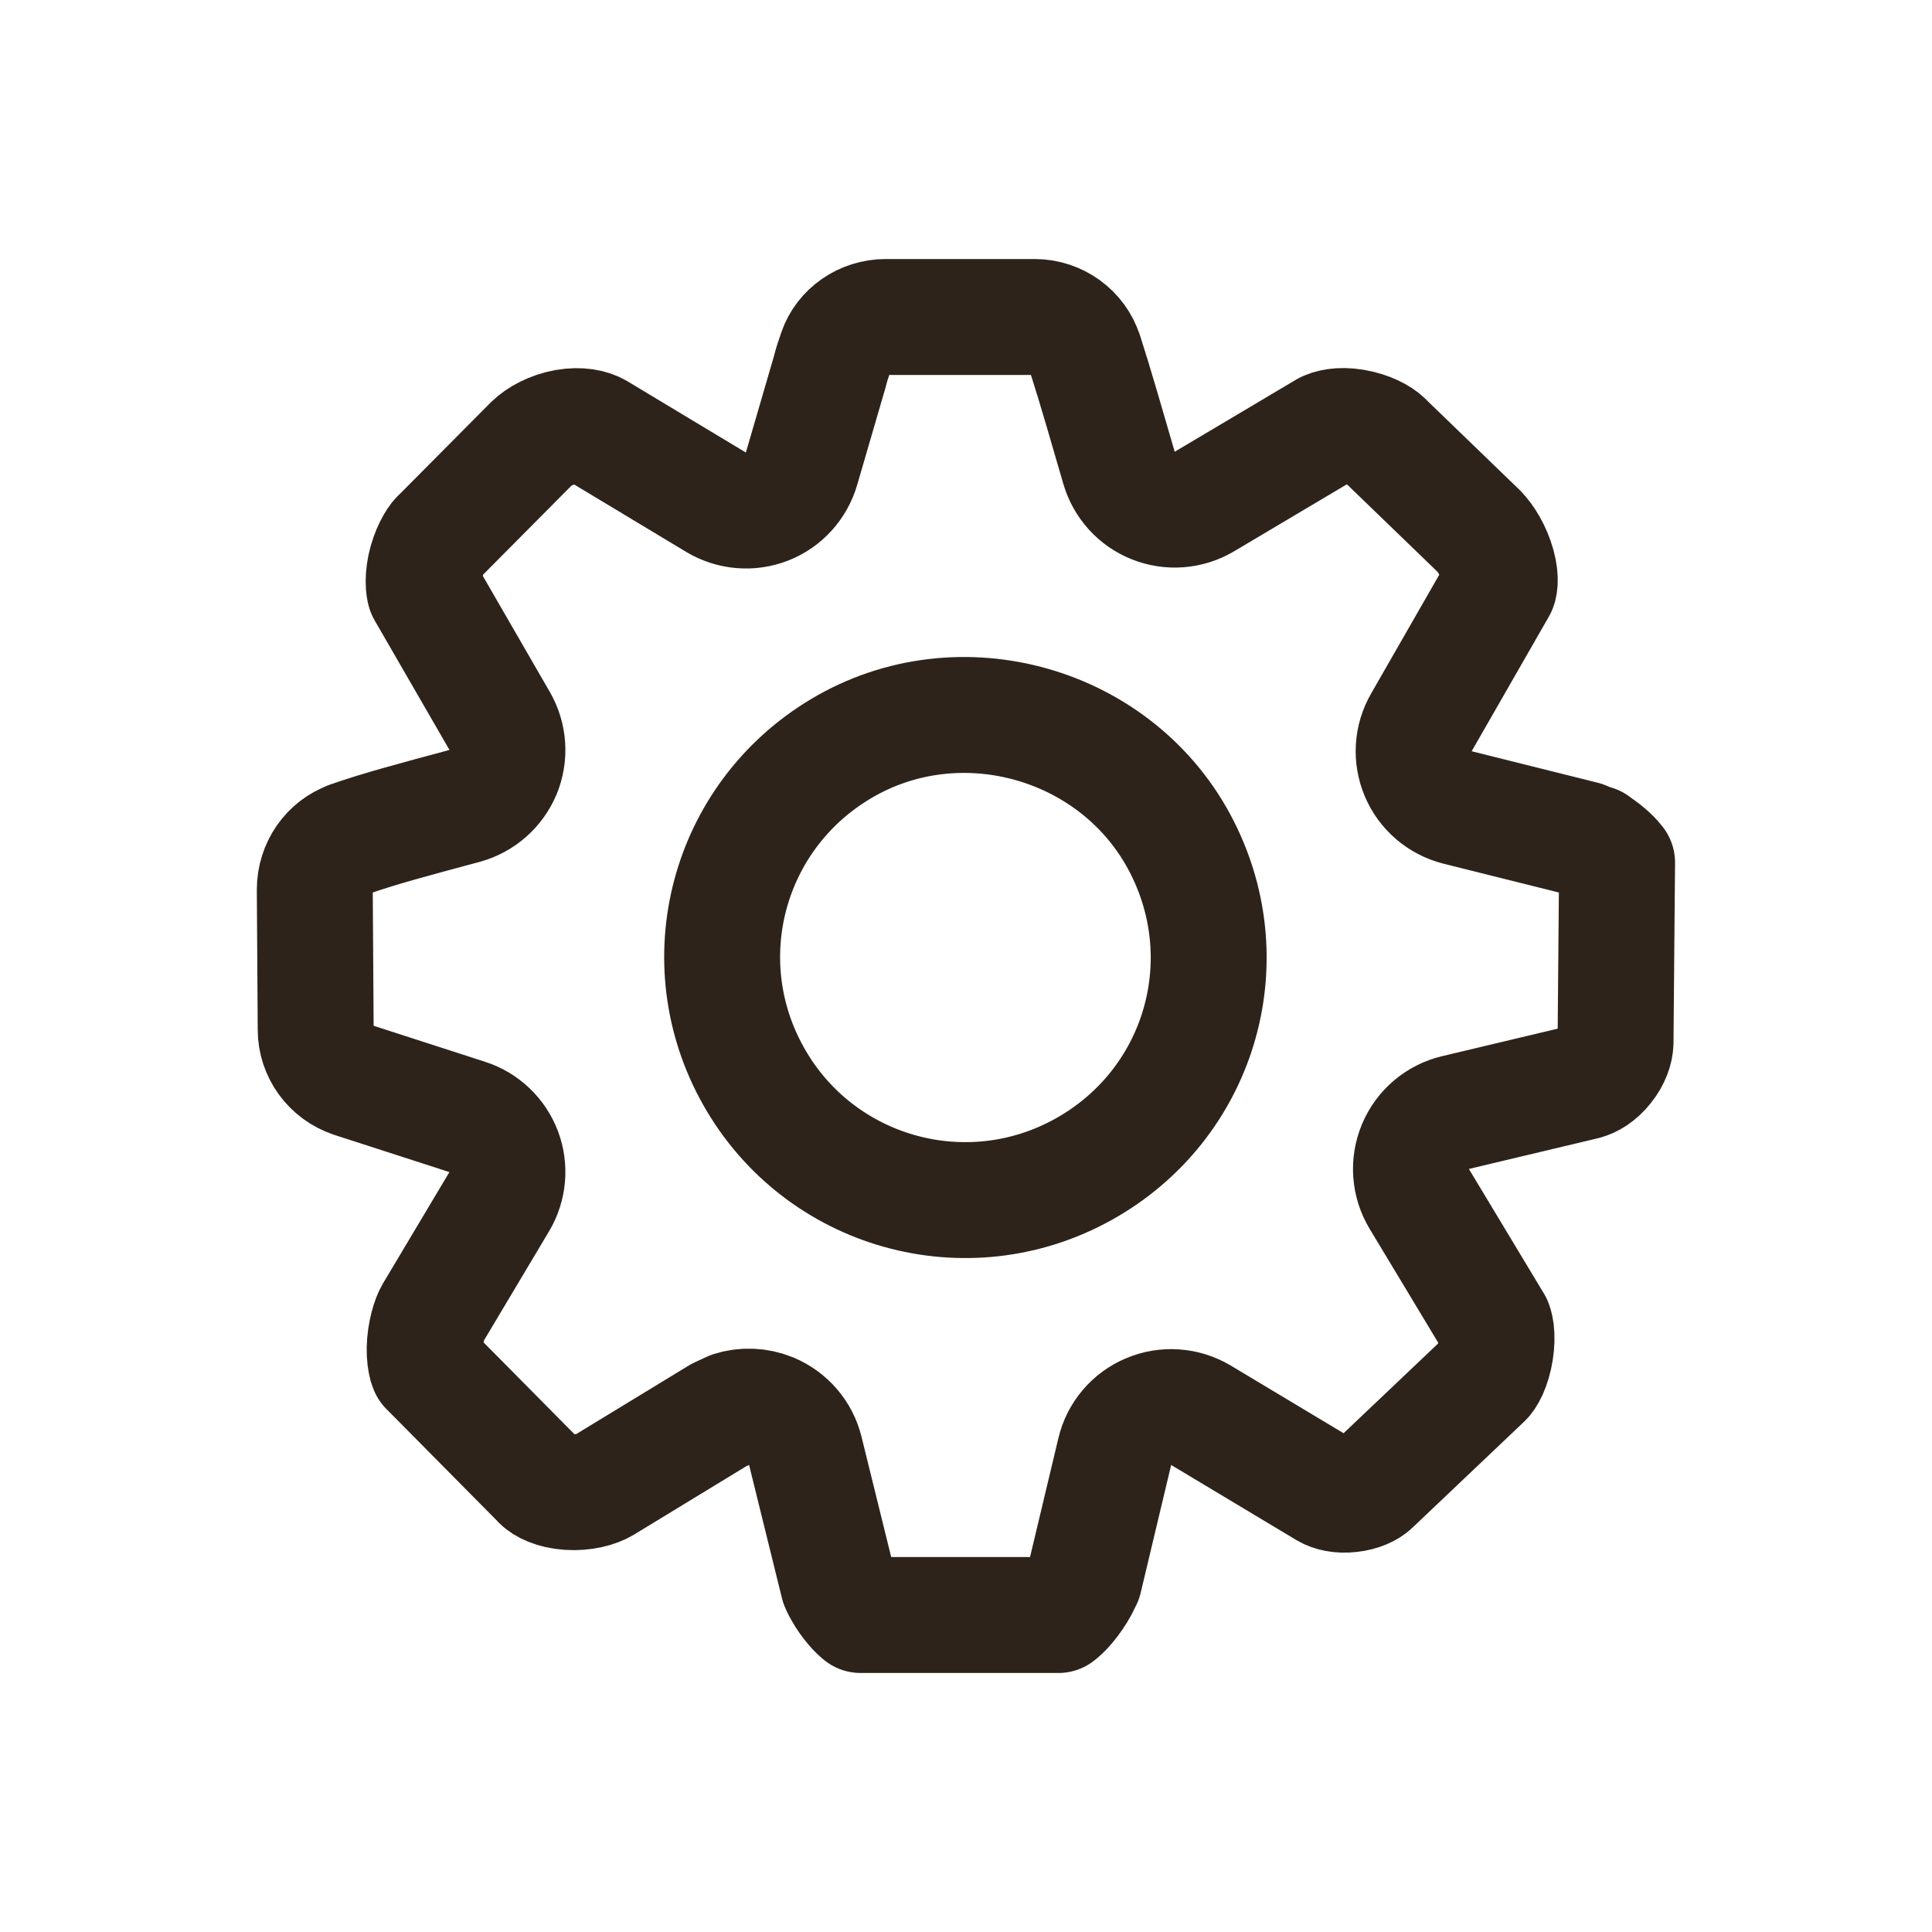
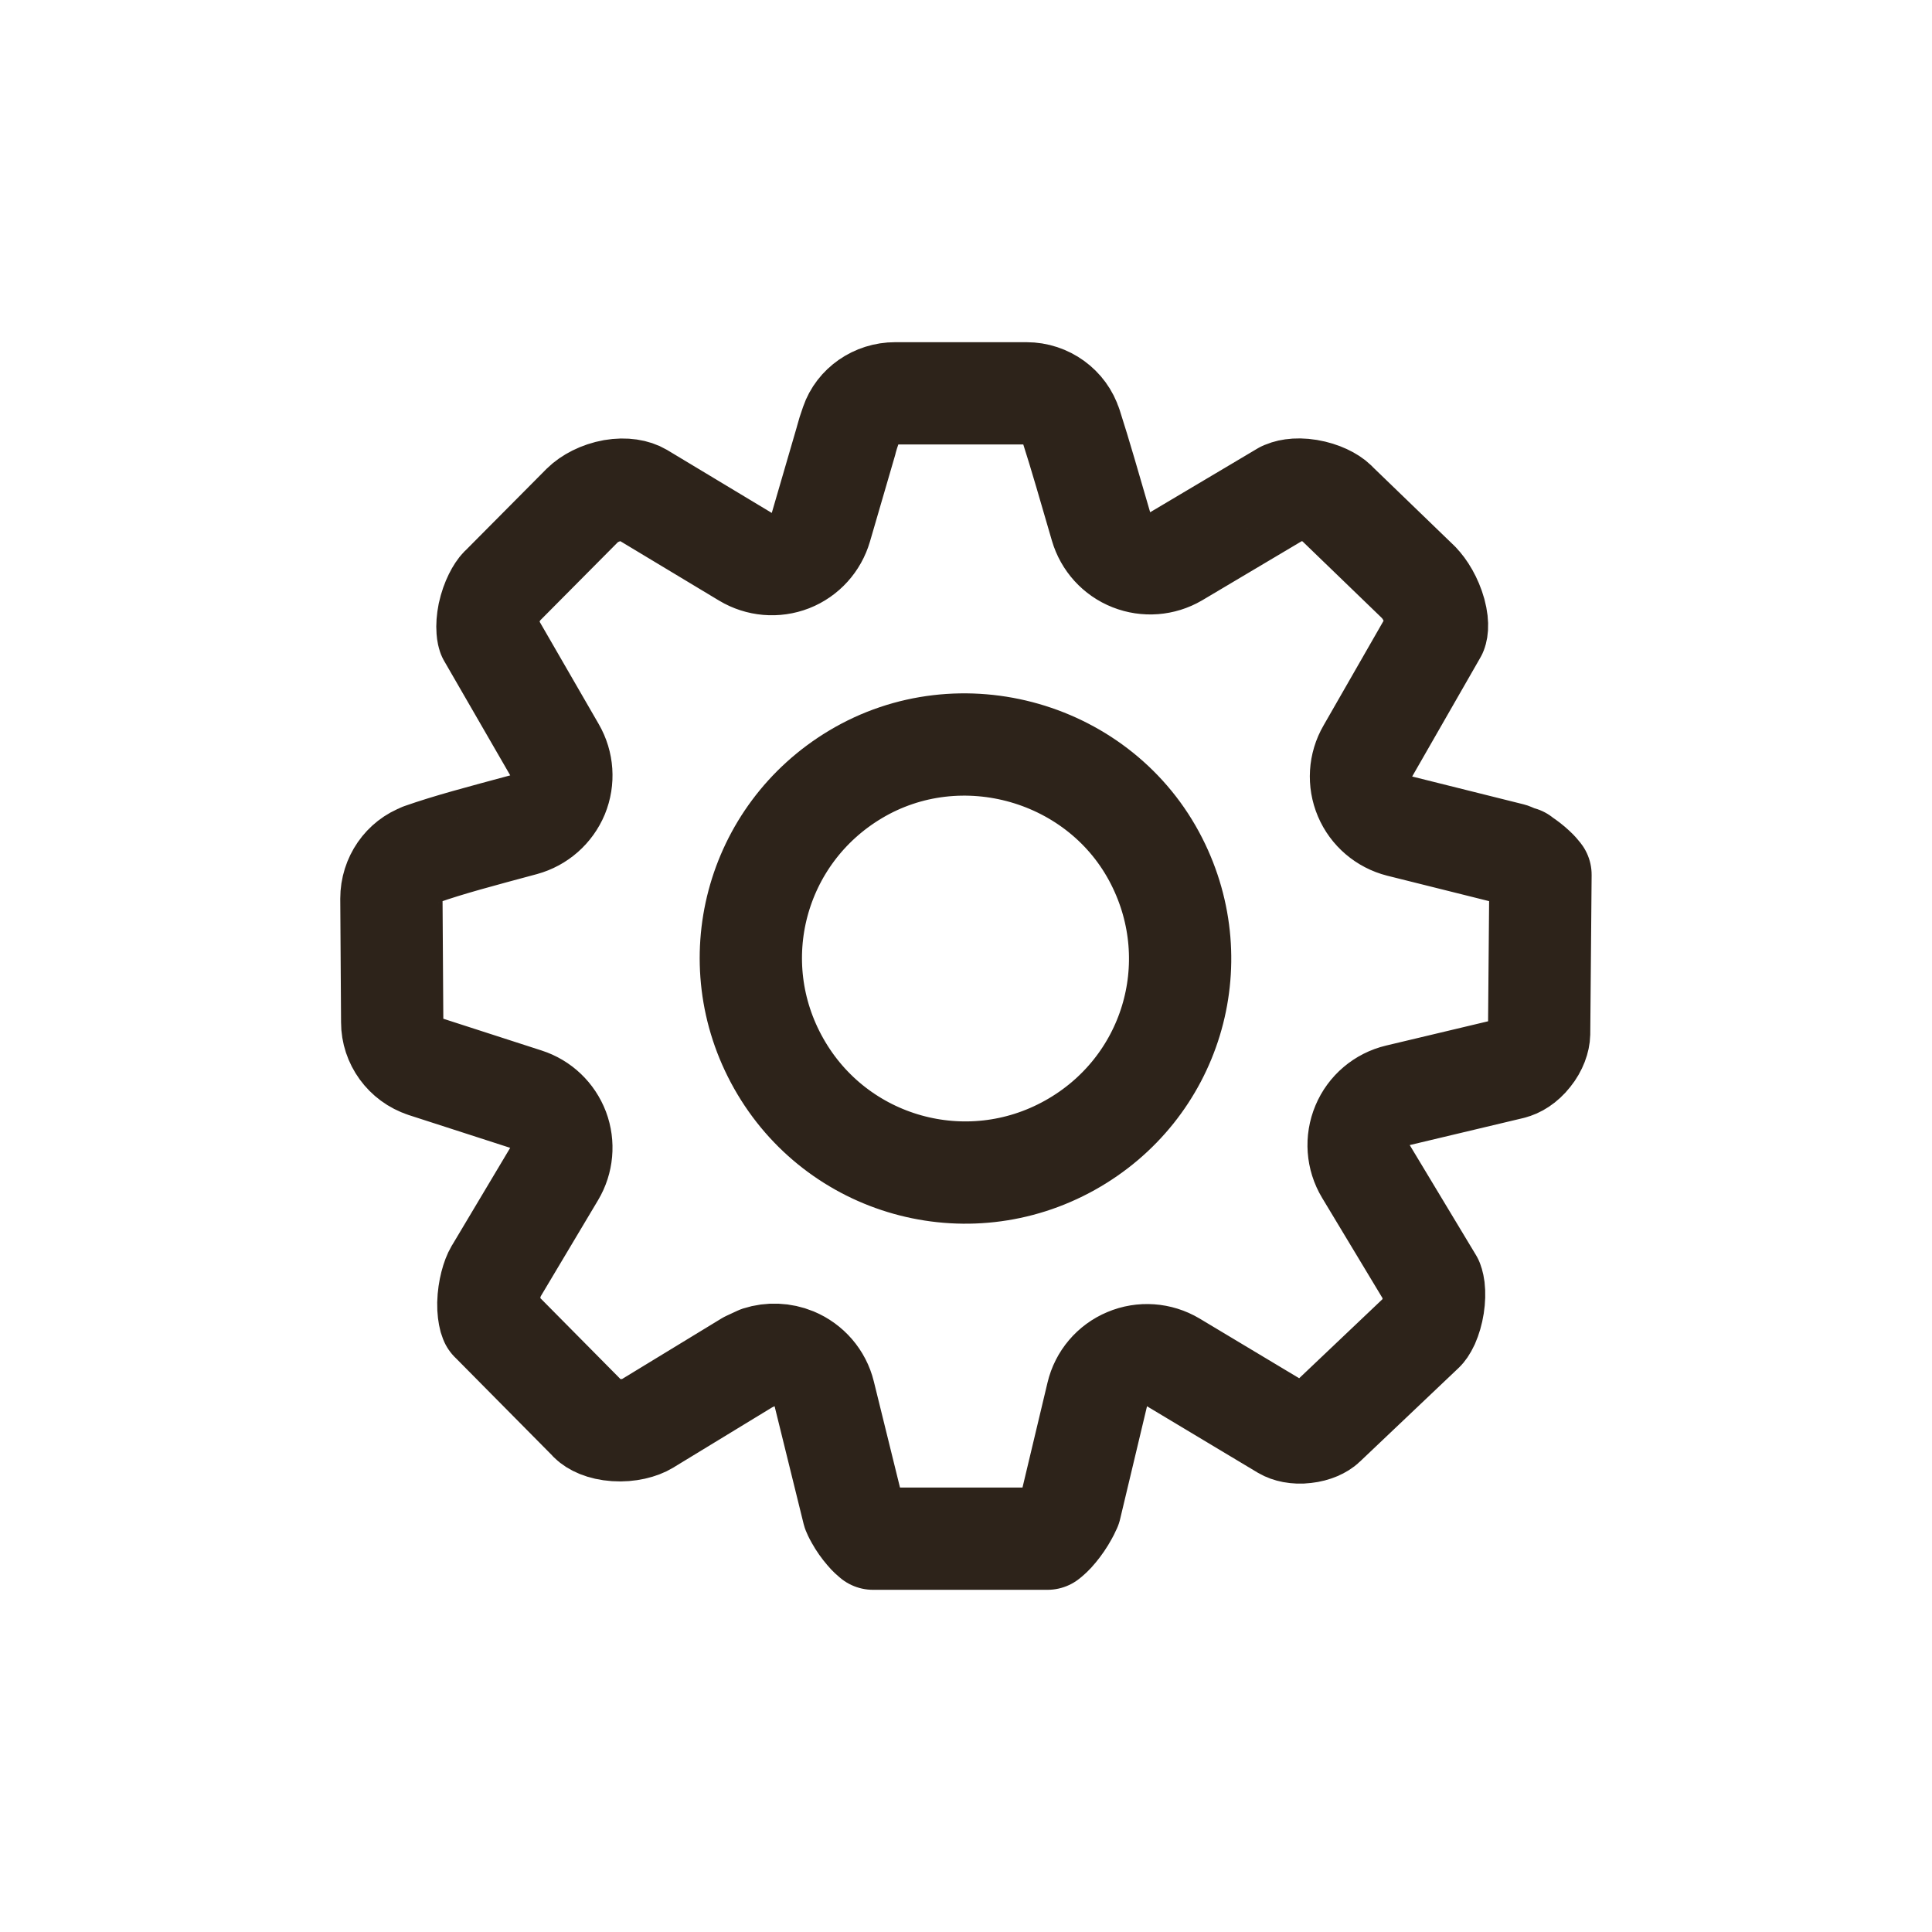
- <svg xmlns="http://www.w3.org/2000/svg" width="24" height="24" viewBox="4.5 4.5 15 15" fill="none">
+ <svg xmlns="http://www.w3.org/2000/svg" width="24" height="24" viewBox="3.5 3.5 17 17" fill="none">
  <path d="M13.677 11.077C13.188 10.113 11.953 9.759 11.026 10.315C10.146 10.842 9.847 11.964 10.352 12.858C10.863 13.764 12.008 14.084 12.915 13.577C13.804 13.081 14.139 11.986 13.677 11.077ZM6.951 12.492L6.944 11.407C6.944 11.228 7.054 11.074 7.21 11.018L7.209 11.017C7.451 10.932 7.725 10.86 8.107 10.757C8.242 10.72 8.352 10.623 8.406 10.494C8.459 10.365 8.449 10.218 8.379 10.097L7.798 9.091C7.797 9.087 7.792 9.073 7.79 9.044C7.787 9.007 7.79 8.958 7.801 8.903C7.827 8.782 7.879 8.696 7.907 8.668H7.908L8.627 7.944C8.684 7.888 8.78 7.836 8.892 7.816C9.003 7.797 9.089 7.816 9.14 7.846L10.059 8.399C10.179 8.471 10.325 8.484 10.456 8.433C10.586 8.382 10.684 8.273 10.723 8.139L10.945 7.377C10.946 7.372 10.947 7.367 10.949 7.361C10.957 7.329 10.968 7.296 10.992 7.226C11.045 7.071 11.2 6.961 11.377 6.961H12.532C12.713 6.961 12.87 7.078 12.922 7.242L12.923 7.243C13.009 7.511 13.088 7.789 13.188 8.132C13.227 8.265 13.325 8.374 13.455 8.425C13.584 8.476 13.729 8.465 13.849 8.395L14.795 7.833L14.796 7.834C14.823 7.818 14.899 7.796 15.014 7.815C15.128 7.834 15.214 7.881 15.252 7.918V7.919L15.984 8.626V8.627C16.034 8.676 16.096 8.776 16.127 8.889C16.159 9.007 16.138 9.06 16.134 9.066L16.133 9.067L15.536 10.108C15.465 10.23 15.456 10.378 15.511 10.508C15.566 10.638 15.679 10.734 15.816 10.769L16.797 11.014C16.825 11.026 16.853 11.039 16.883 11.046L16.868 11.042C16.874 11.045 16.885 11.051 16.901 11.06C16.933 11.081 16.97 11.109 17.004 11.141C17.027 11.162 17.043 11.182 17.055 11.197L17.043 12.596C17.042 12.644 17.02 12.716 16.965 12.784C16.911 12.853 16.847 12.889 16.802 12.899L16.8 12.9L15.8 13.138C15.661 13.171 15.545 13.269 15.49 13.401C15.434 13.534 15.445 13.685 15.519 13.808L16.102 14.776V14.777C16.103 14.779 16.111 14.796 16.116 14.835C16.121 14.877 16.12 14.931 16.111 14.989C16.102 15.047 16.086 15.1 16.067 15.143C16.047 15.186 16.03 15.206 16.025 15.21L16.024 15.211L15.157 16.034L15.156 16.035C15.128 16.062 15.068 16.093 14.985 16.102C14.902 16.112 14.835 16.094 14.798 16.072L13.824 15.488C13.701 15.415 13.55 15.404 13.418 15.46C13.286 15.515 13.188 15.63 13.155 15.77L12.918 16.764C12.915 16.769 12.907 16.791 12.886 16.828C12.862 16.872 12.829 16.921 12.793 16.964C12.764 17 12.736 17.024 12.717 17.039H11.182C11.167 17.026 11.146 17.009 11.123 16.981C11.09 16.943 11.059 16.899 11.037 16.859C11.018 16.826 11.01 16.806 11.008 16.801L11.007 16.797L10.752 15.763C10.718 15.624 10.619 15.51 10.487 15.455C10.387 15.414 10.277 15.41 10.177 15.442L10.082 15.486L9.194 16.027L9.193 16.028C9.136 16.063 9.032 16.092 8.915 16.084C8.797 16.076 8.723 16.036 8.691 16.004V16.003L7.819 15.122C7.824 15.128 7.818 15.124 7.811 15.1C7.803 15.07 7.796 15.025 7.797 14.969C7.8 14.847 7.834 14.738 7.862 14.691L7.863 14.69L8.376 13.83C8.446 13.713 8.459 13.569 8.411 13.441C8.362 13.313 8.259 13.214 8.128 13.172L7.234 12.883H7.235C7.064 12.827 6.951 12.668 6.951 12.495V12.492Z" stroke="#2D231A" stroke-width="0.9" stroke-linejoin="round" />
</svg>
